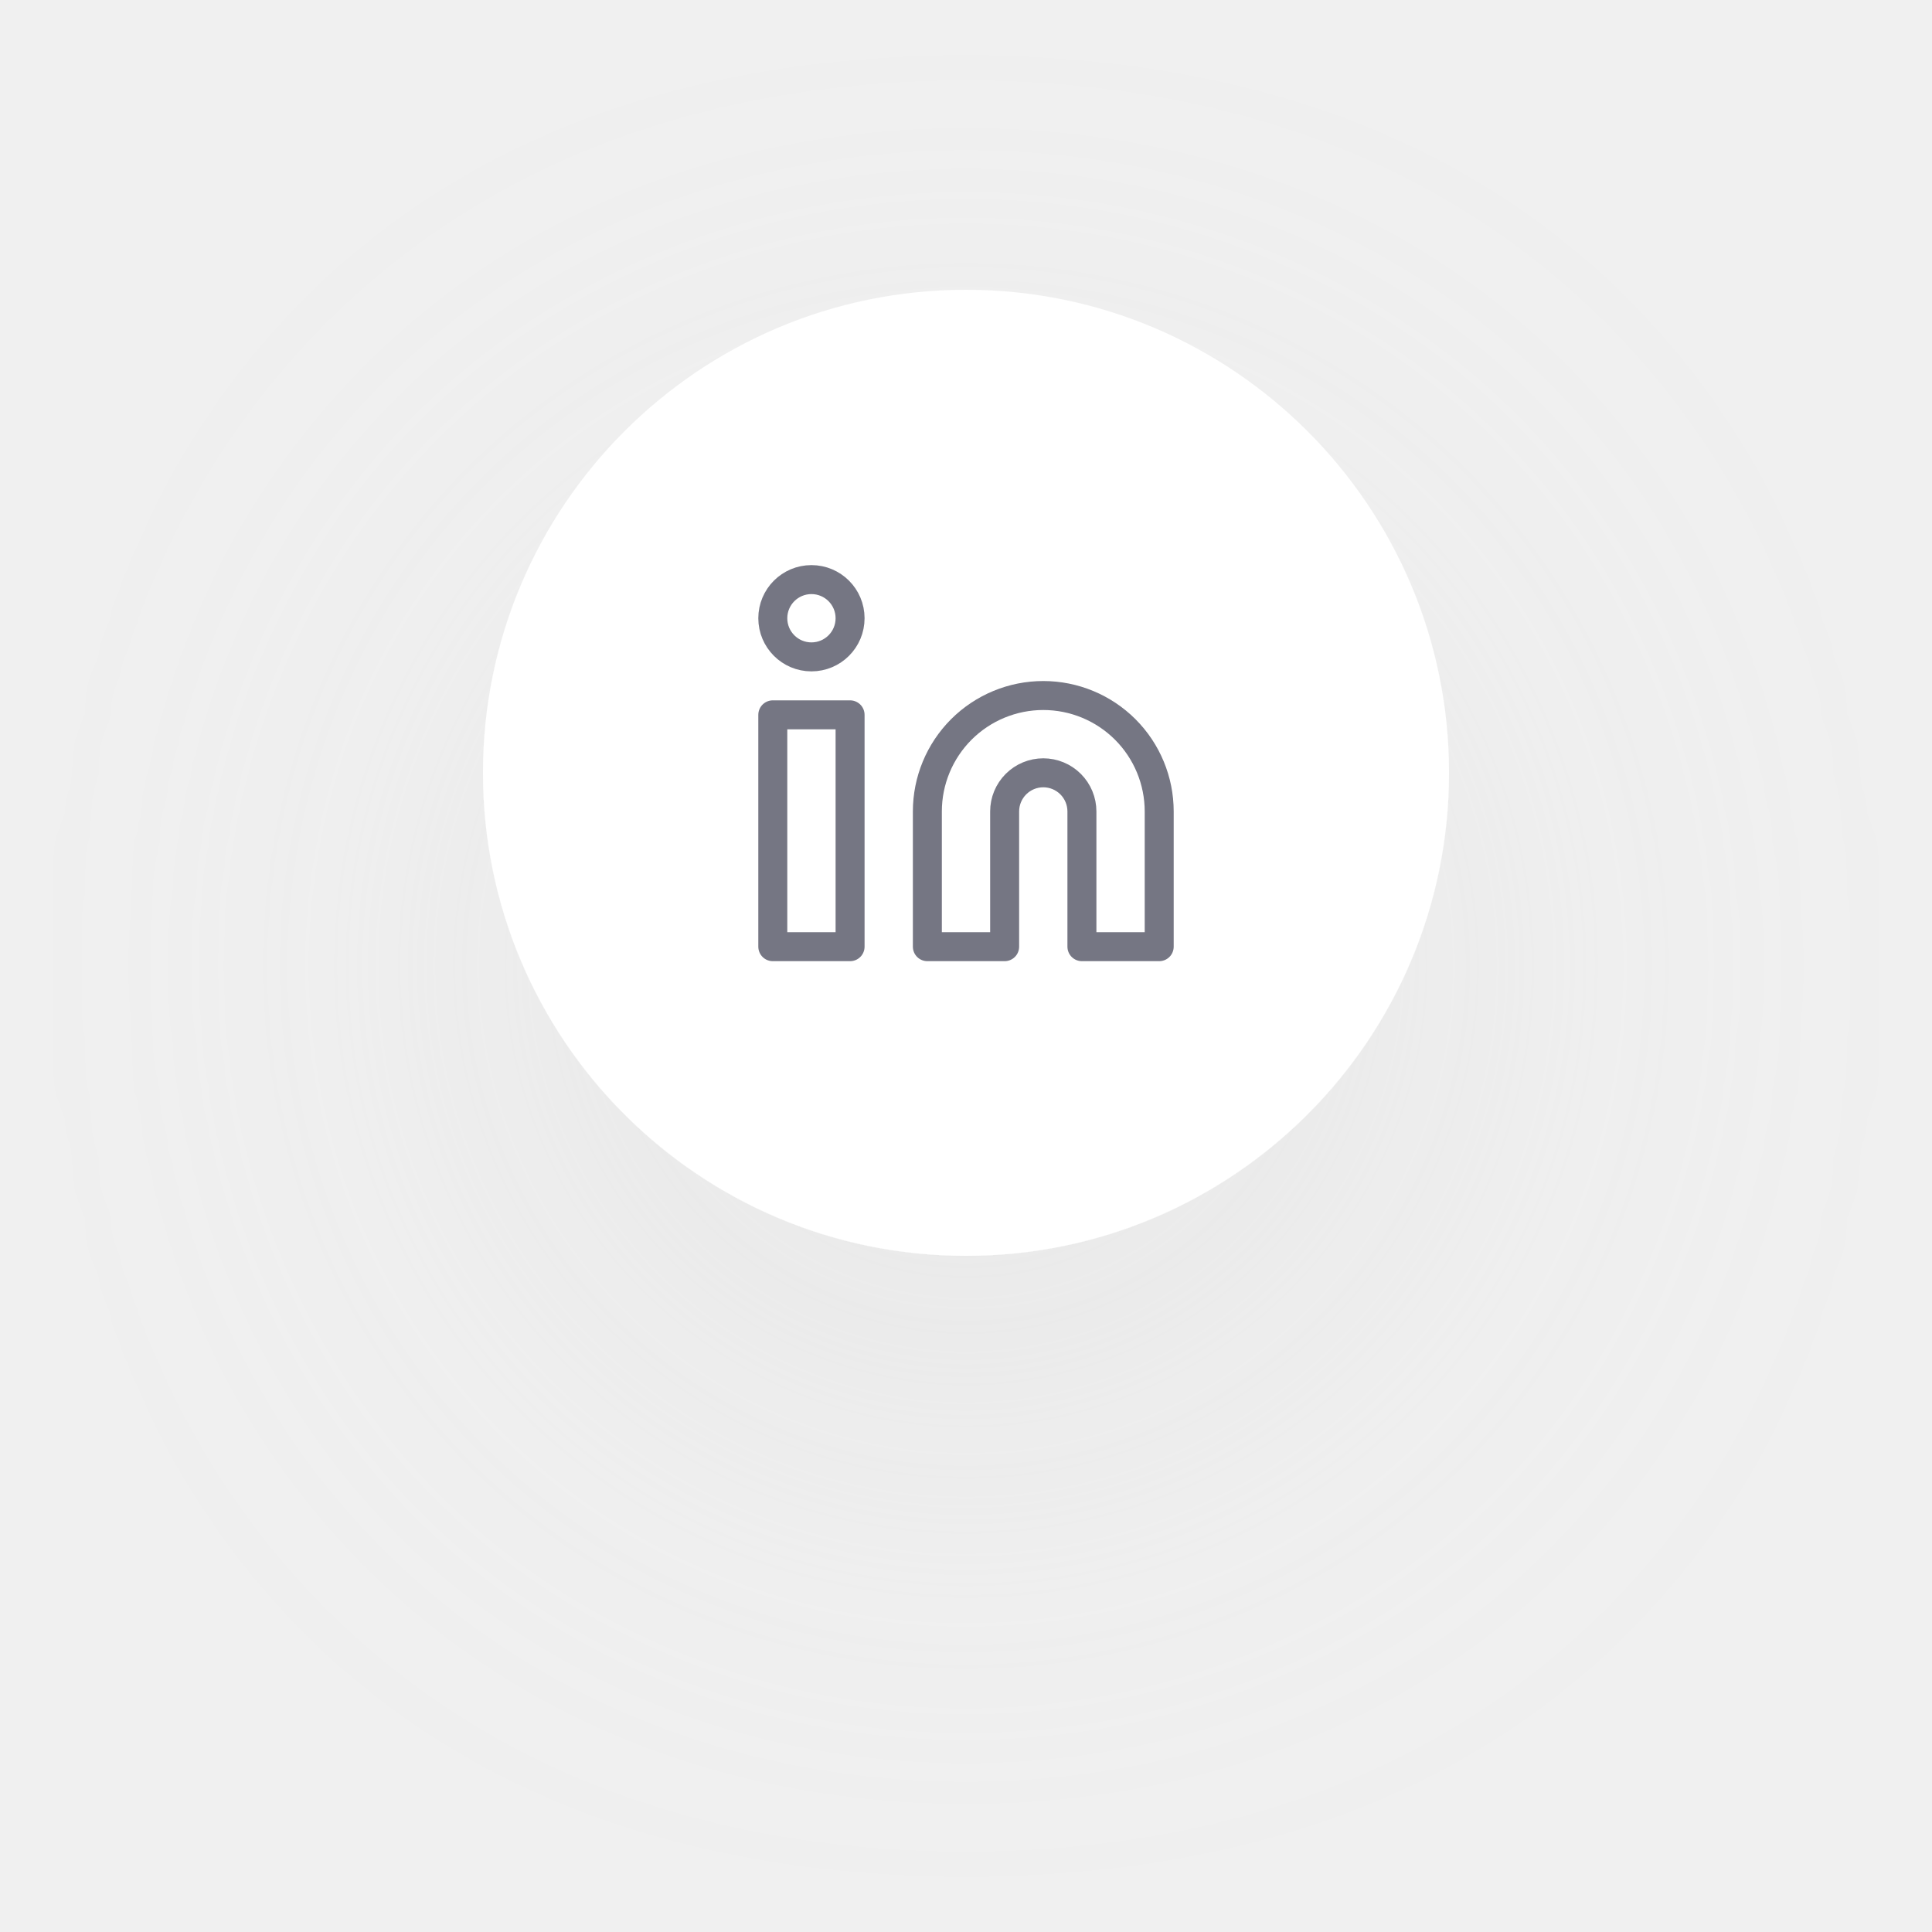
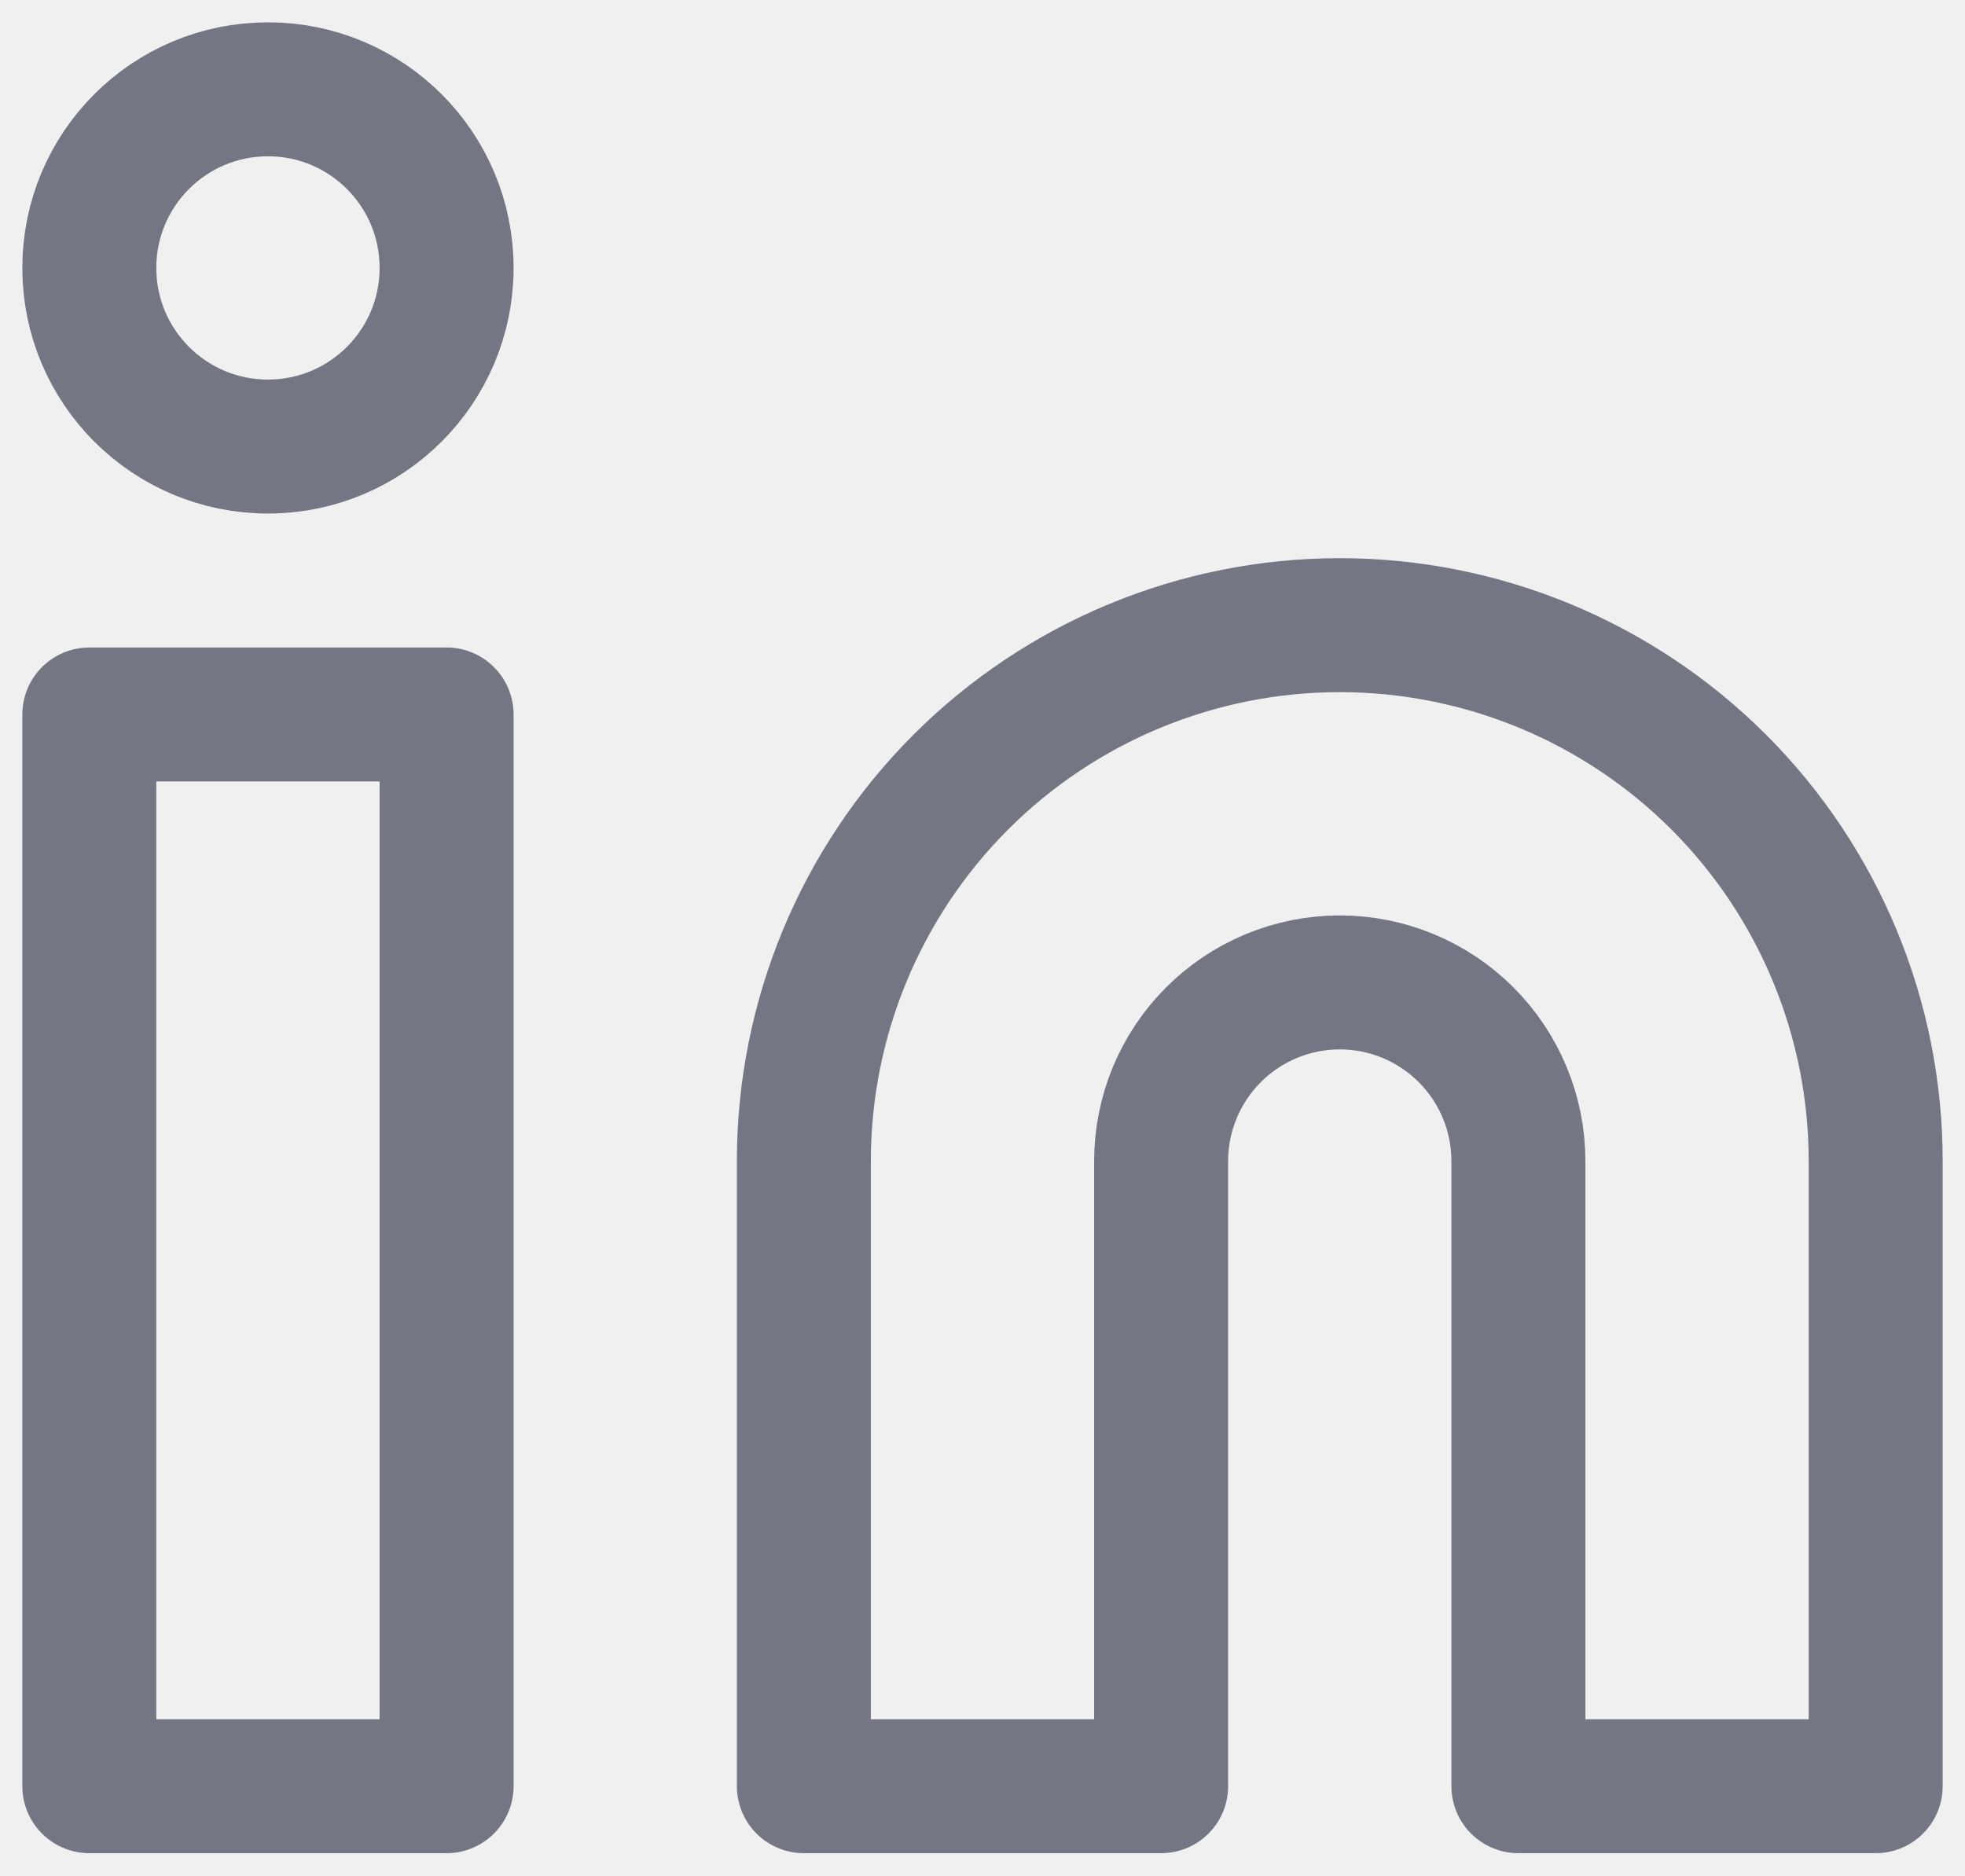
- <svg xmlns="http://www.w3.org/2000/svg" width="100" height="100" viewBox="0 0 100 100" fill="none">
-   <g filter="url(#filter0_d)">
-     <circle cx="50" cy="40" r="25" fill="white" />
-   </g>
-   <path d="M54 36C55.591 36 57.117 36.632 58.243 37.757C59.368 38.883 60 40.409 60 42V49H56V42C56 41.47 55.789 40.961 55.414 40.586C55.039 40.211 54.53 40 54 40C53.47 40 52.961 40.211 52.586 40.586C52.211 40.961 52 41.47 52 42V49H48V42C48 40.409 48.632 38.883 49.757 37.757C50.883 36.632 52.409 36 54 36V36Z" stroke="#757683" stroke-width="1.5" stroke-linecap="round" stroke-linejoin="round" />
-   <path d="M44 37H40V49H44V37Z" stroke="#757683" stroke-width="1.5" stroke-linecap="round" stroke-linejoin="round" />
-   <path d="M42 34C43.105 34 44 33.105 44 32C44 30.895 43.105 30 42 30C40.895 30 40 30.895 40 32C40 33.105 40.895 34 42 34Z" stroke="#757683" stroke-width="1.5" stroke-linecap="round" stroke-linejoin="round" />
-   <defs>
-     <filter id="filter0_d" x="0" y="0" width="100" height="100" filterUnits="userSpaceOnUse" color-interpolation-filters="sRGB">
-       <feFlood flood-opacity="0" result="BackgroundImageFix" />
-       <feColorMatrix in="SourceAlpha" type="matrix" values="0 0 0 0 0 0 0 0 0 0 0 0 0 0 0 0 0 0 127 0" result="hardAlpha" />
-       <feOffset dy="10" />
-       <feGaussianBlur stdDeviation="12.5" />
-       <feComposite in2="hardAlpha" operator="out" />
-       <feColorMatrix type="matrix" values="0 0 0 0 0.825 0 0 0 0 0.825 0 0 0 0 0.825 0 0 0 0.25 0" />
-       <feBlend mode="normal" in2="BackgroundImageFix" result="effect1_dropShadow" />
-       <feBlend mode="normal" in="SourceGraphic" in2="effect1_dropShadow" result="shape" />
-     </filter>
-   </defs>
+ <svg xmlns="http://www.w3.org/2000/svg" width="22" height="21" viewBox="0 0 22 21" fill="none">
+   <path d="M15 7C16.591 7 18.117 7.632 19.243 8.757C20.368 9.883 21 11.409 21 13V20H17V13C17 12.47 16.789 11.961 16.414 11.586C16.039 11.211 15.53 11 15 11C14.47 11 13.961 11.211 13.586 11.586C13.211 11.961 13 12.47 13 13V20H9V13C9 11.409 9.632 9.883 10.757 8.757C11.883 7.632 13.409 7 15 7V7Z" stroke="#757683" stroke-width="1.5" stroke-linecap="round" stroke-linejoin="round" />
+   <path d="M5 8H1V20H5V8Z" stroke="#757683" stroke-width="1.5" stroke-linecap="round" stroke-linejoin="round" />
+   <path d="M3 5C4.105 5 5 4.105 5 3C5 1.895 4.105 1 3 1C1.895 1 1 1.895 1 3C1 4.105 1.895 5 3 5Z" stroke="#757683" stroke-width="1.5" stroke-linecap="round" stroke-linejoin="round" />
</svg>
